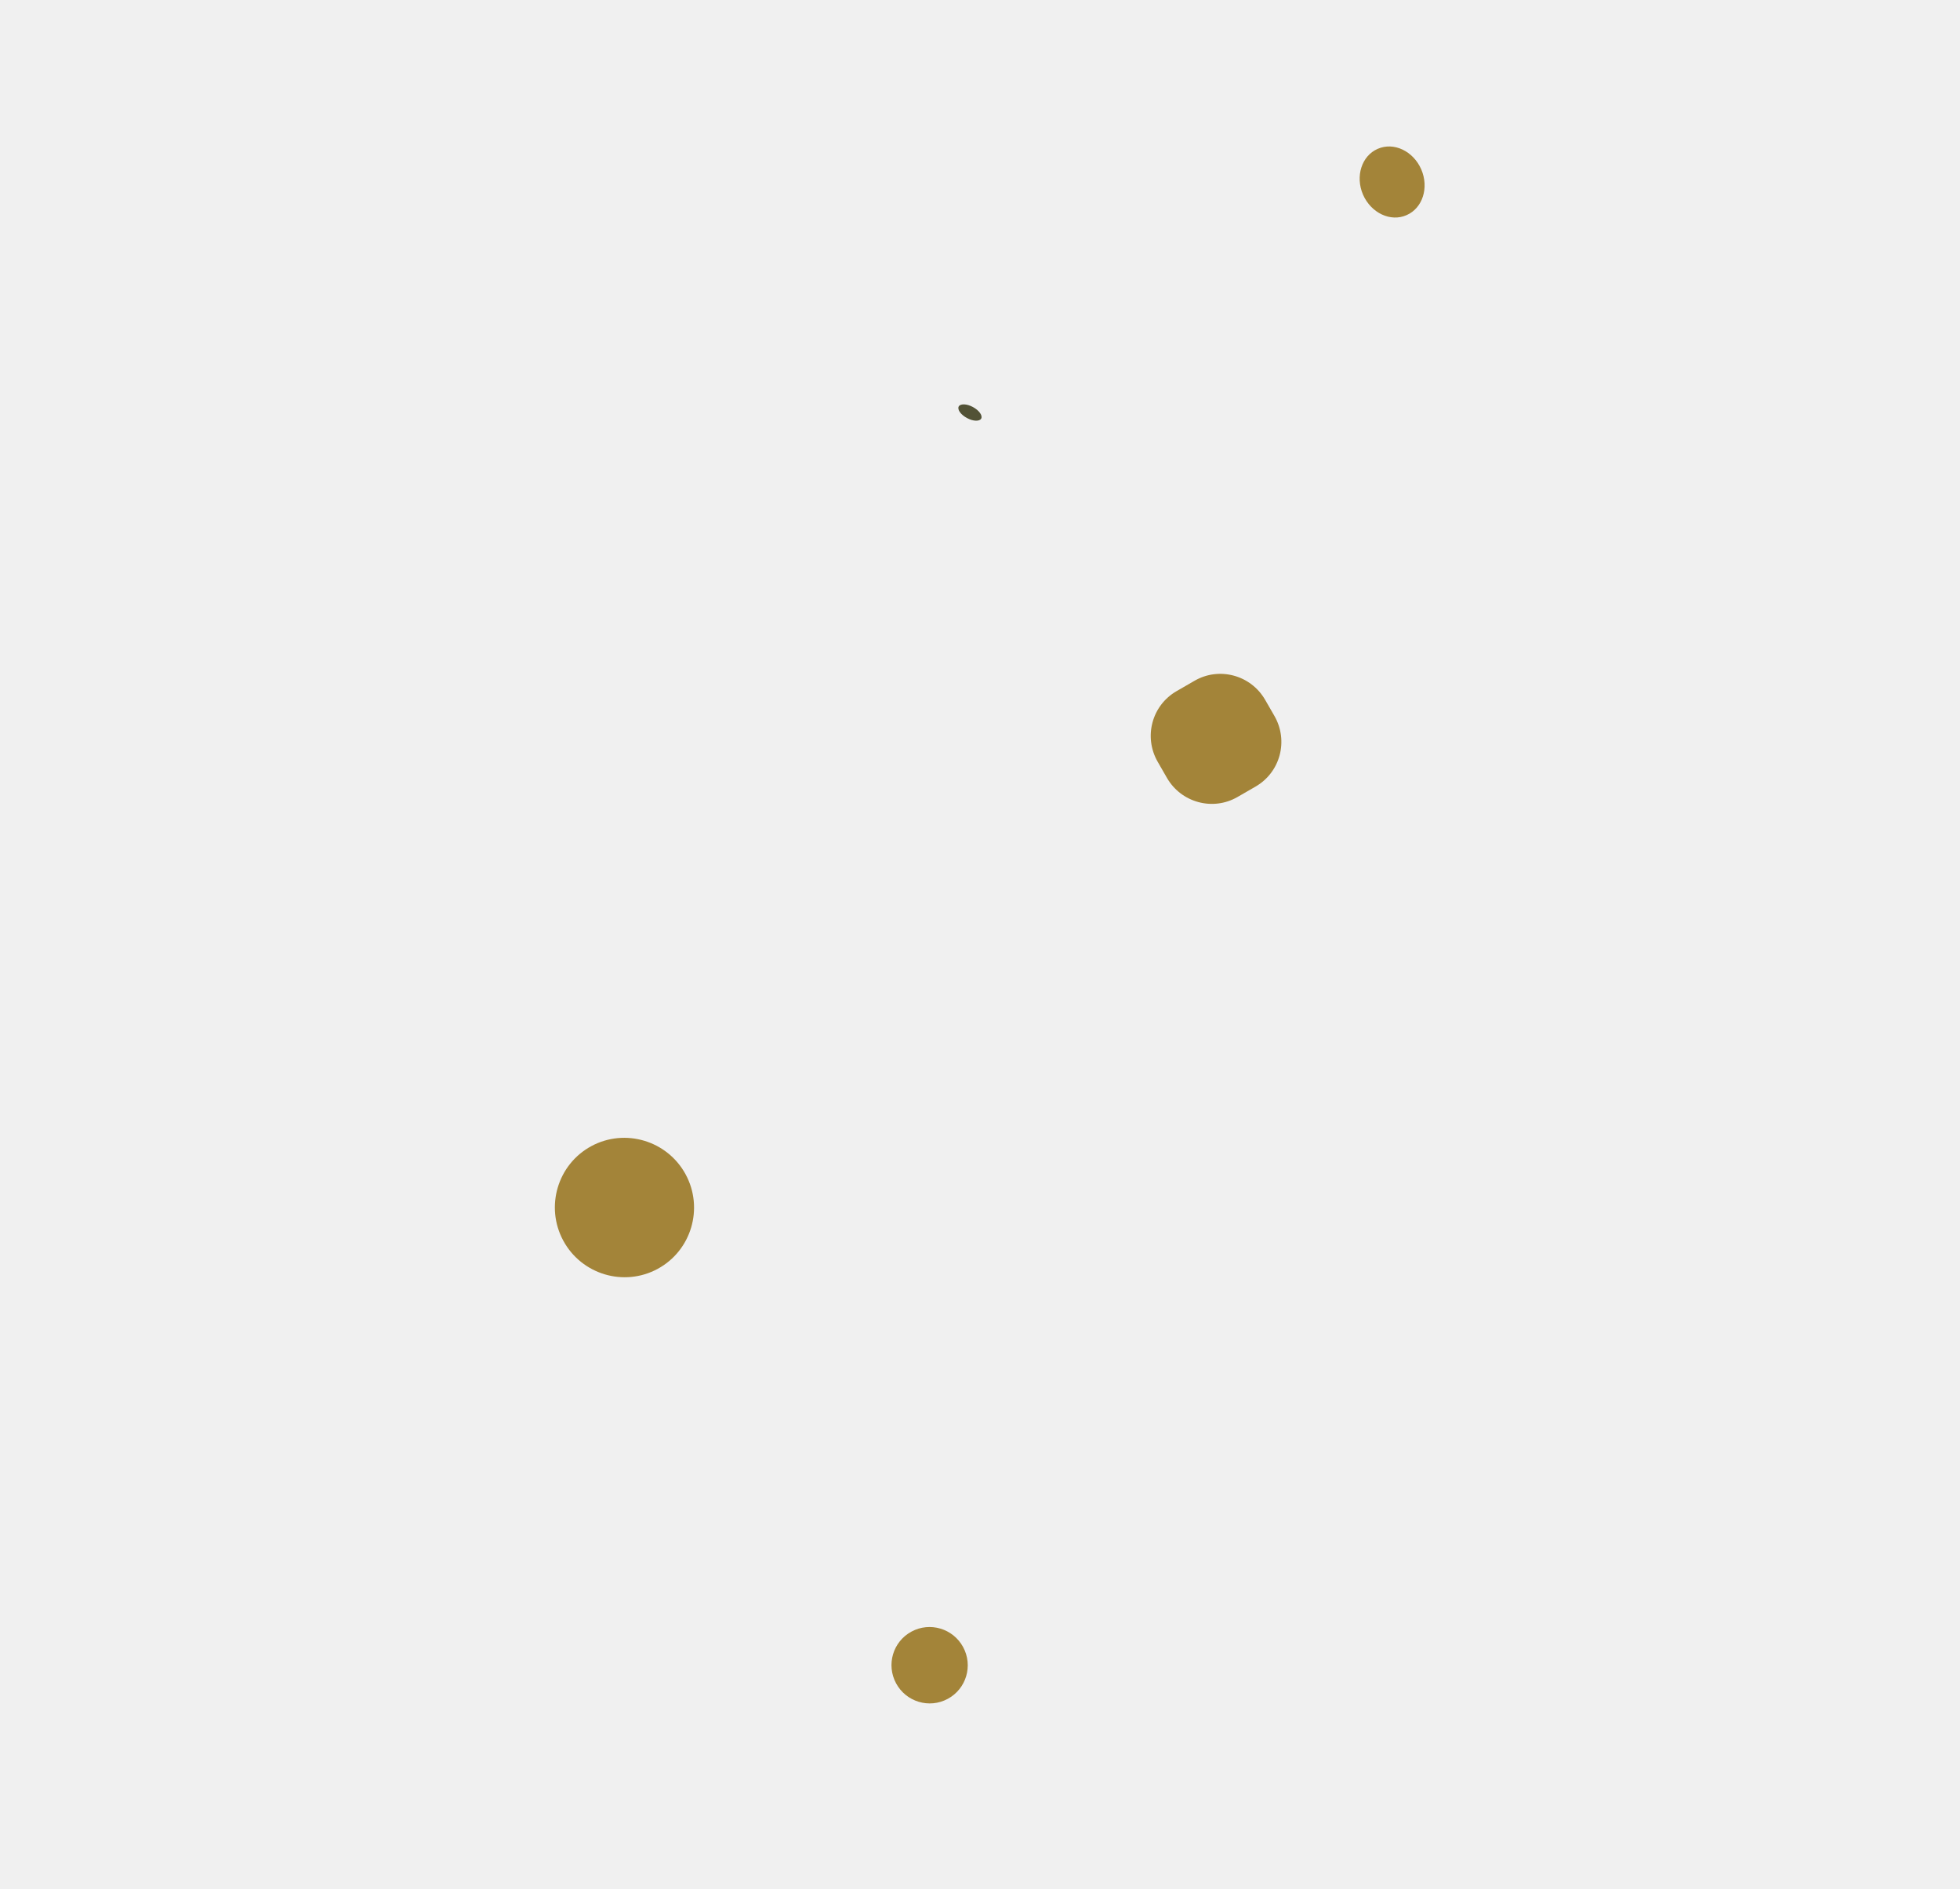
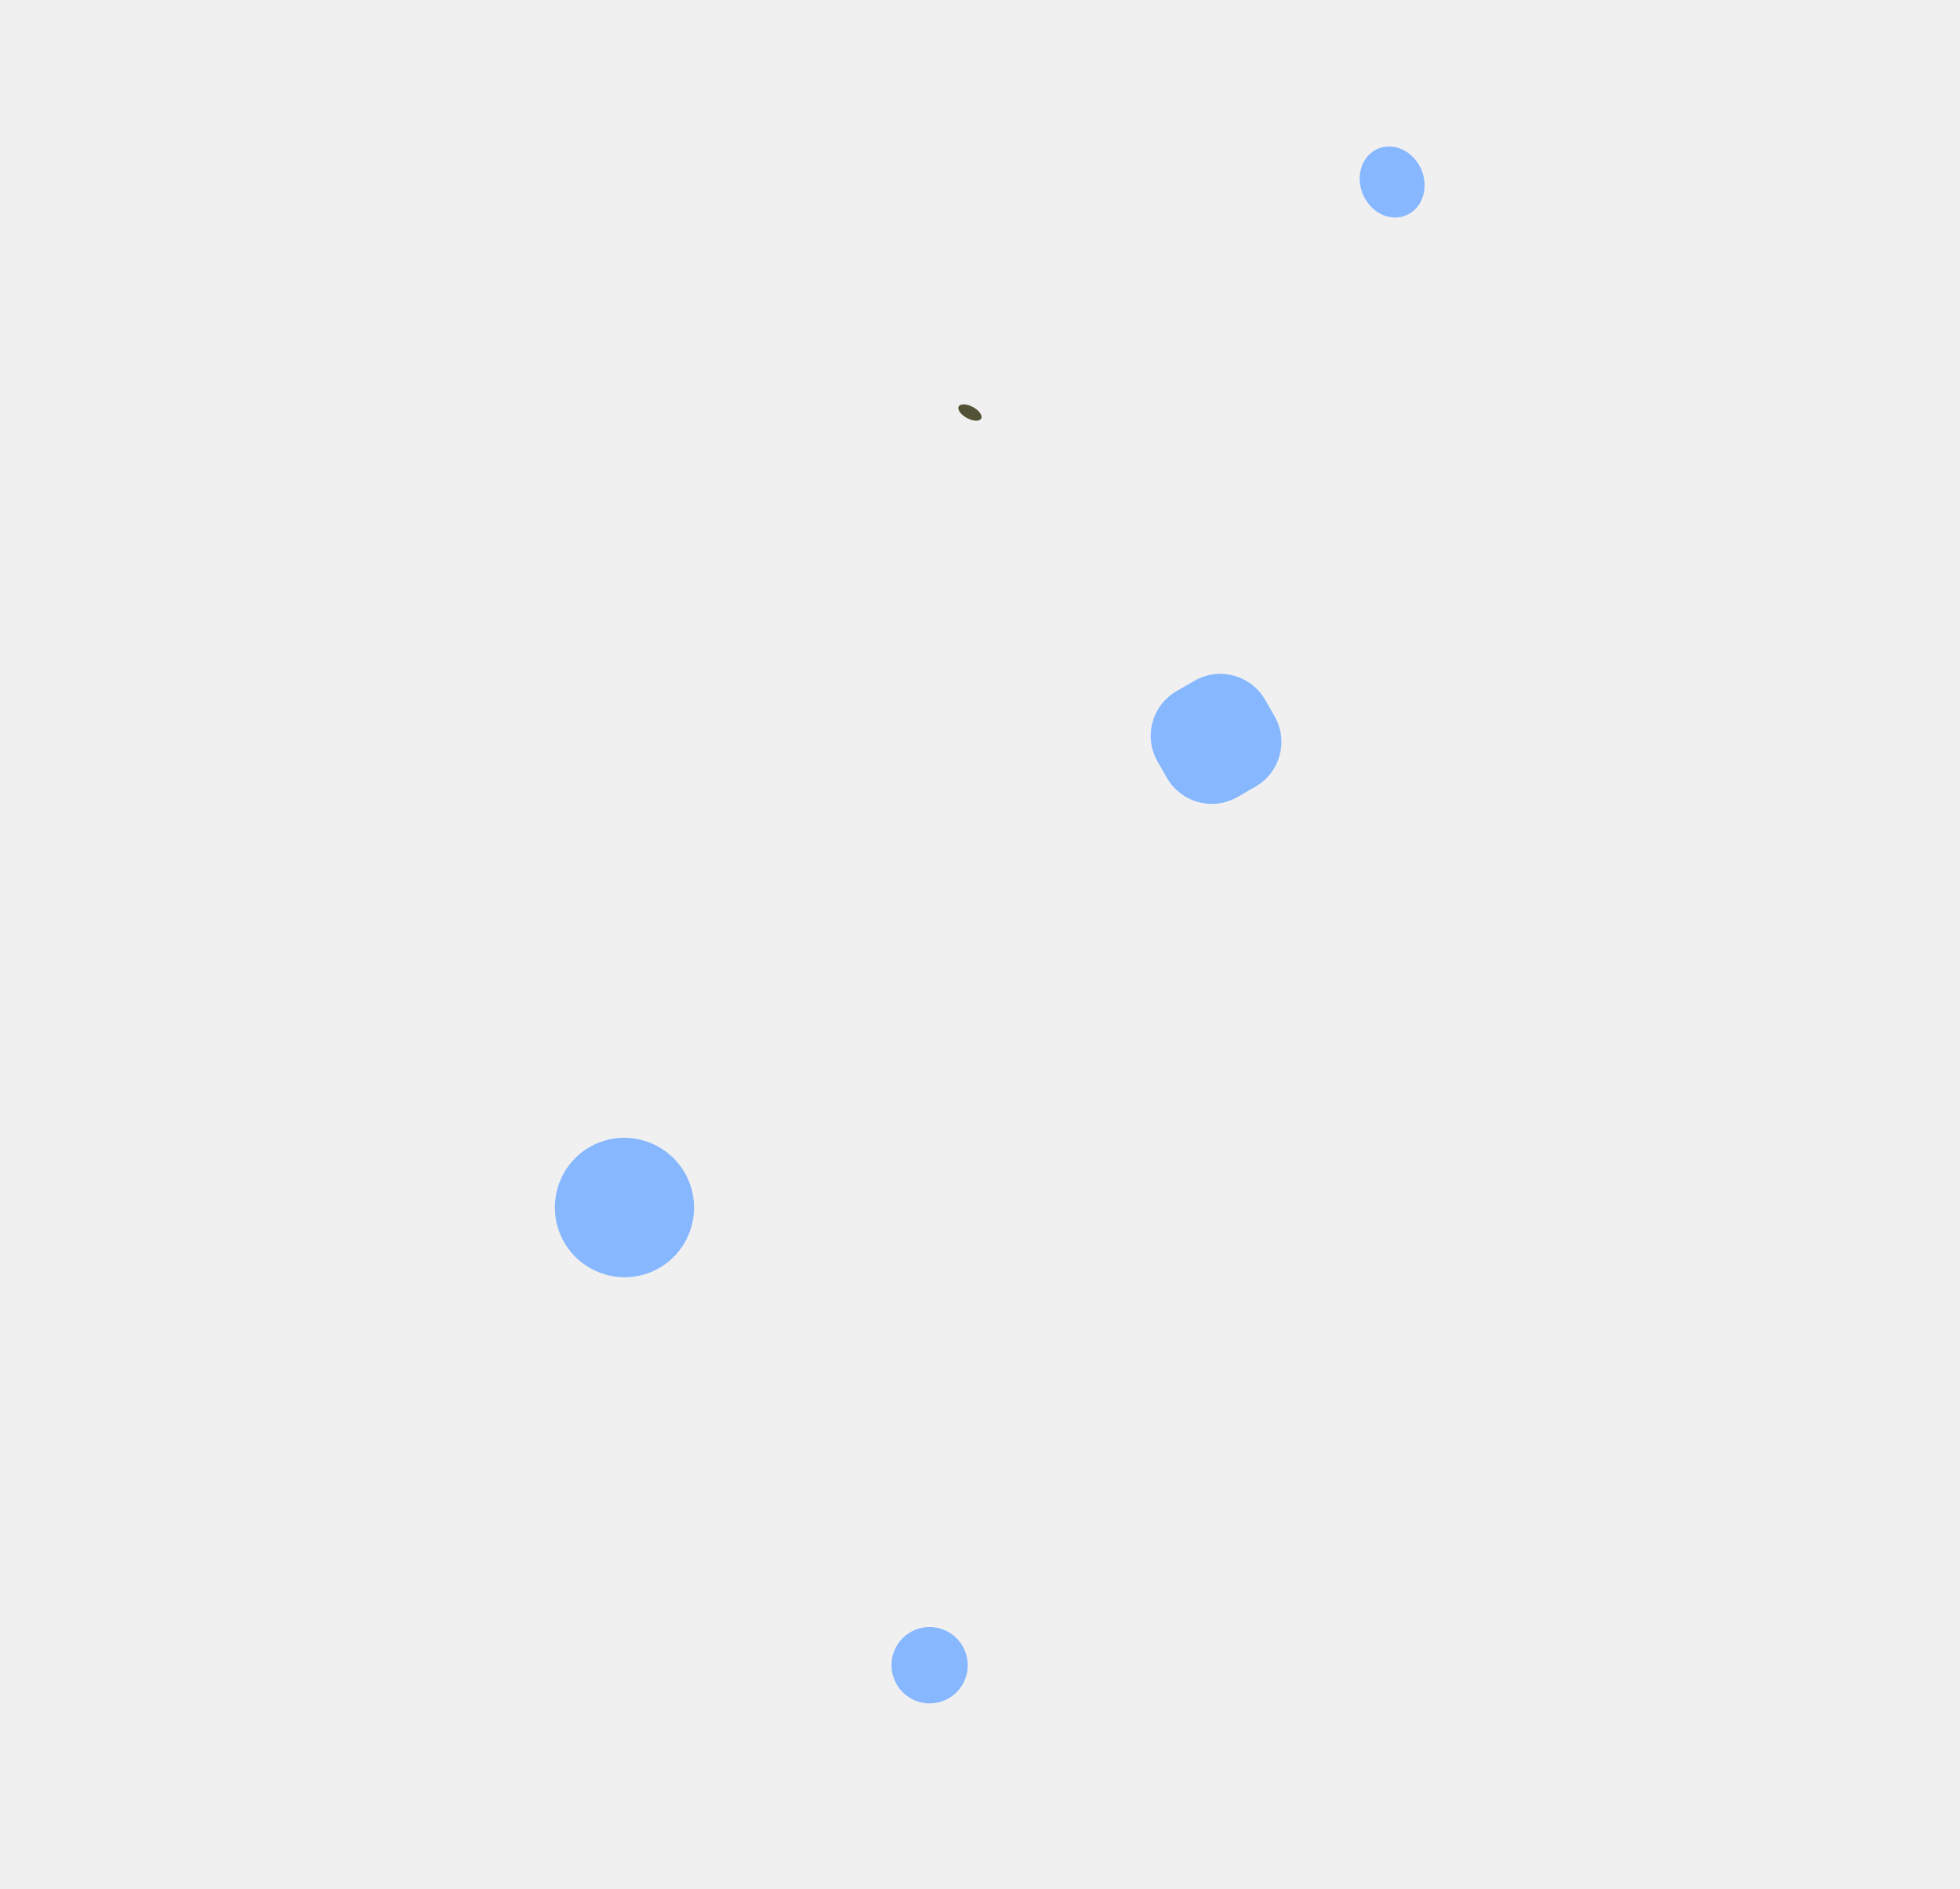
<svg xmlns="http://www.w3.org/2000/svg" width="136" height="131" viewBox="0 0 136 131" fill="none">
-   <g clip-path="url(#clip0_340_3570)">
-     <path d="M97.6 14.925C96.484 15.419 95.134 14.774 94.578 13.507C94.027 12.236 94.48 10.813 95.594 10.327C96.711 9.834 98.061 10.478 98.616 11.746C99.167 13.016 98.715 14.44 97.6 14.925Z" fill="#A38439" />
+   <g clip-path="url(#clip0_1340_2581)">
+     <path d="M97.6 14.925C96.484 15.419 95.134 14.774 94.578 13.507C94.027 12.236 94.48 10.812 95.594 10.327C96.711 9.834 98.061 10.478 98.616 11.746C99.167 13.016 98.715 14.44 97.6 14.925Z" fill="#87B7FF" />
    <path d="M68.083 29.041C67.968 29.245 67.522 29.234 67.1 29.002C66.664 28.77 66.413 28.414 66.523 28.199C66.639 27.994 67.085 28.006 67.507 28.237C67.942 28.469 68.196 28.831 68.083 29.041Z" fill="#525236" />
-     <path d="M85.869 55.291C84.161 56.279 81.967 55.688 80.974 53.97L80.329 52.848C79.341 51.127 79.919 48.942 81.638 47.949L82.889 47.227C84.598 46.239 86.791 46.829 87.784 48.548L88.43 49.67C89.418 51.391 88.84 53.575 87.121 54.569L85.869 55.291Z" fill="#A38439" />
-     <path d="M45.63 88.03C43.284 89.298 40.351 88.414 39.083 86.067C37.814 83.72 38.688 80.779 41.029 79.514C43.37 78.249 46.309 79.13 47.577 81.477C48.845 83.824 47.972 86.765 45.63 88.03Z" fill="#A38439" />
-     <path d="M65.764 117.857C64.479 118.552 62.874 118.071 62.178 116.782C61.481 115.493 61.958 113.887 63.244 113.193C64.53 112.498 66.134 112.979 66.83 114.268C67.527 115.557 67.05 117.162 65.764 117.857Z" fill="#A38439" />
+     <path d="M85.869 55.291C84.161 56.279 81.967 55.688 80.974 53.97L80.329 52.848C79.341 51.127 79.919 48.942 81.638 47.949L82.889 47.227C84.598 46.239 86.791 46.829 87.784 48.547L88.43 49.67C89.418 51.391 88.84 53.575 87.121 54.569L85.869 55.291Z" fill="#87B7FF" />
+     <path d="M45.63 88.03C43.284 89.298 40.351 88.414 39.083 86.067C37.814 83.72 38.688 80.779 41.029 79.514C43.37 78.249 46.309 79.13 47.577 81.477C48.845 83.824 47.972 86.765 45.63 88.03Z" fill="#87B7FF" />
+     <path d="M65.764 117.857C64.479 118.552 62.874 118.071 62.178 116.782C61.481 115.493 61.958 113.887 63.244 113.193C64.53 112.498 66.134 112.979 66.83 114.268C67.527 115.557 67.05 117.162 65.764 117.857Z" fill="#87B7FF" />
  </g>
  <defs>
-     <clipPath id="clip0_340_3570">
-       <rect width="90" height="105" fill="white" transform="translate(92.7974 0.952759) rotate(61.6166)" />
+     <clipPath id="clip0_1340_2581">
+       <rect width="90" height="105" fill="white" transform="translate(92.7974 0.952637) rotate(61.6166)" />
    </clipPath>
  </defs>
</svg>
